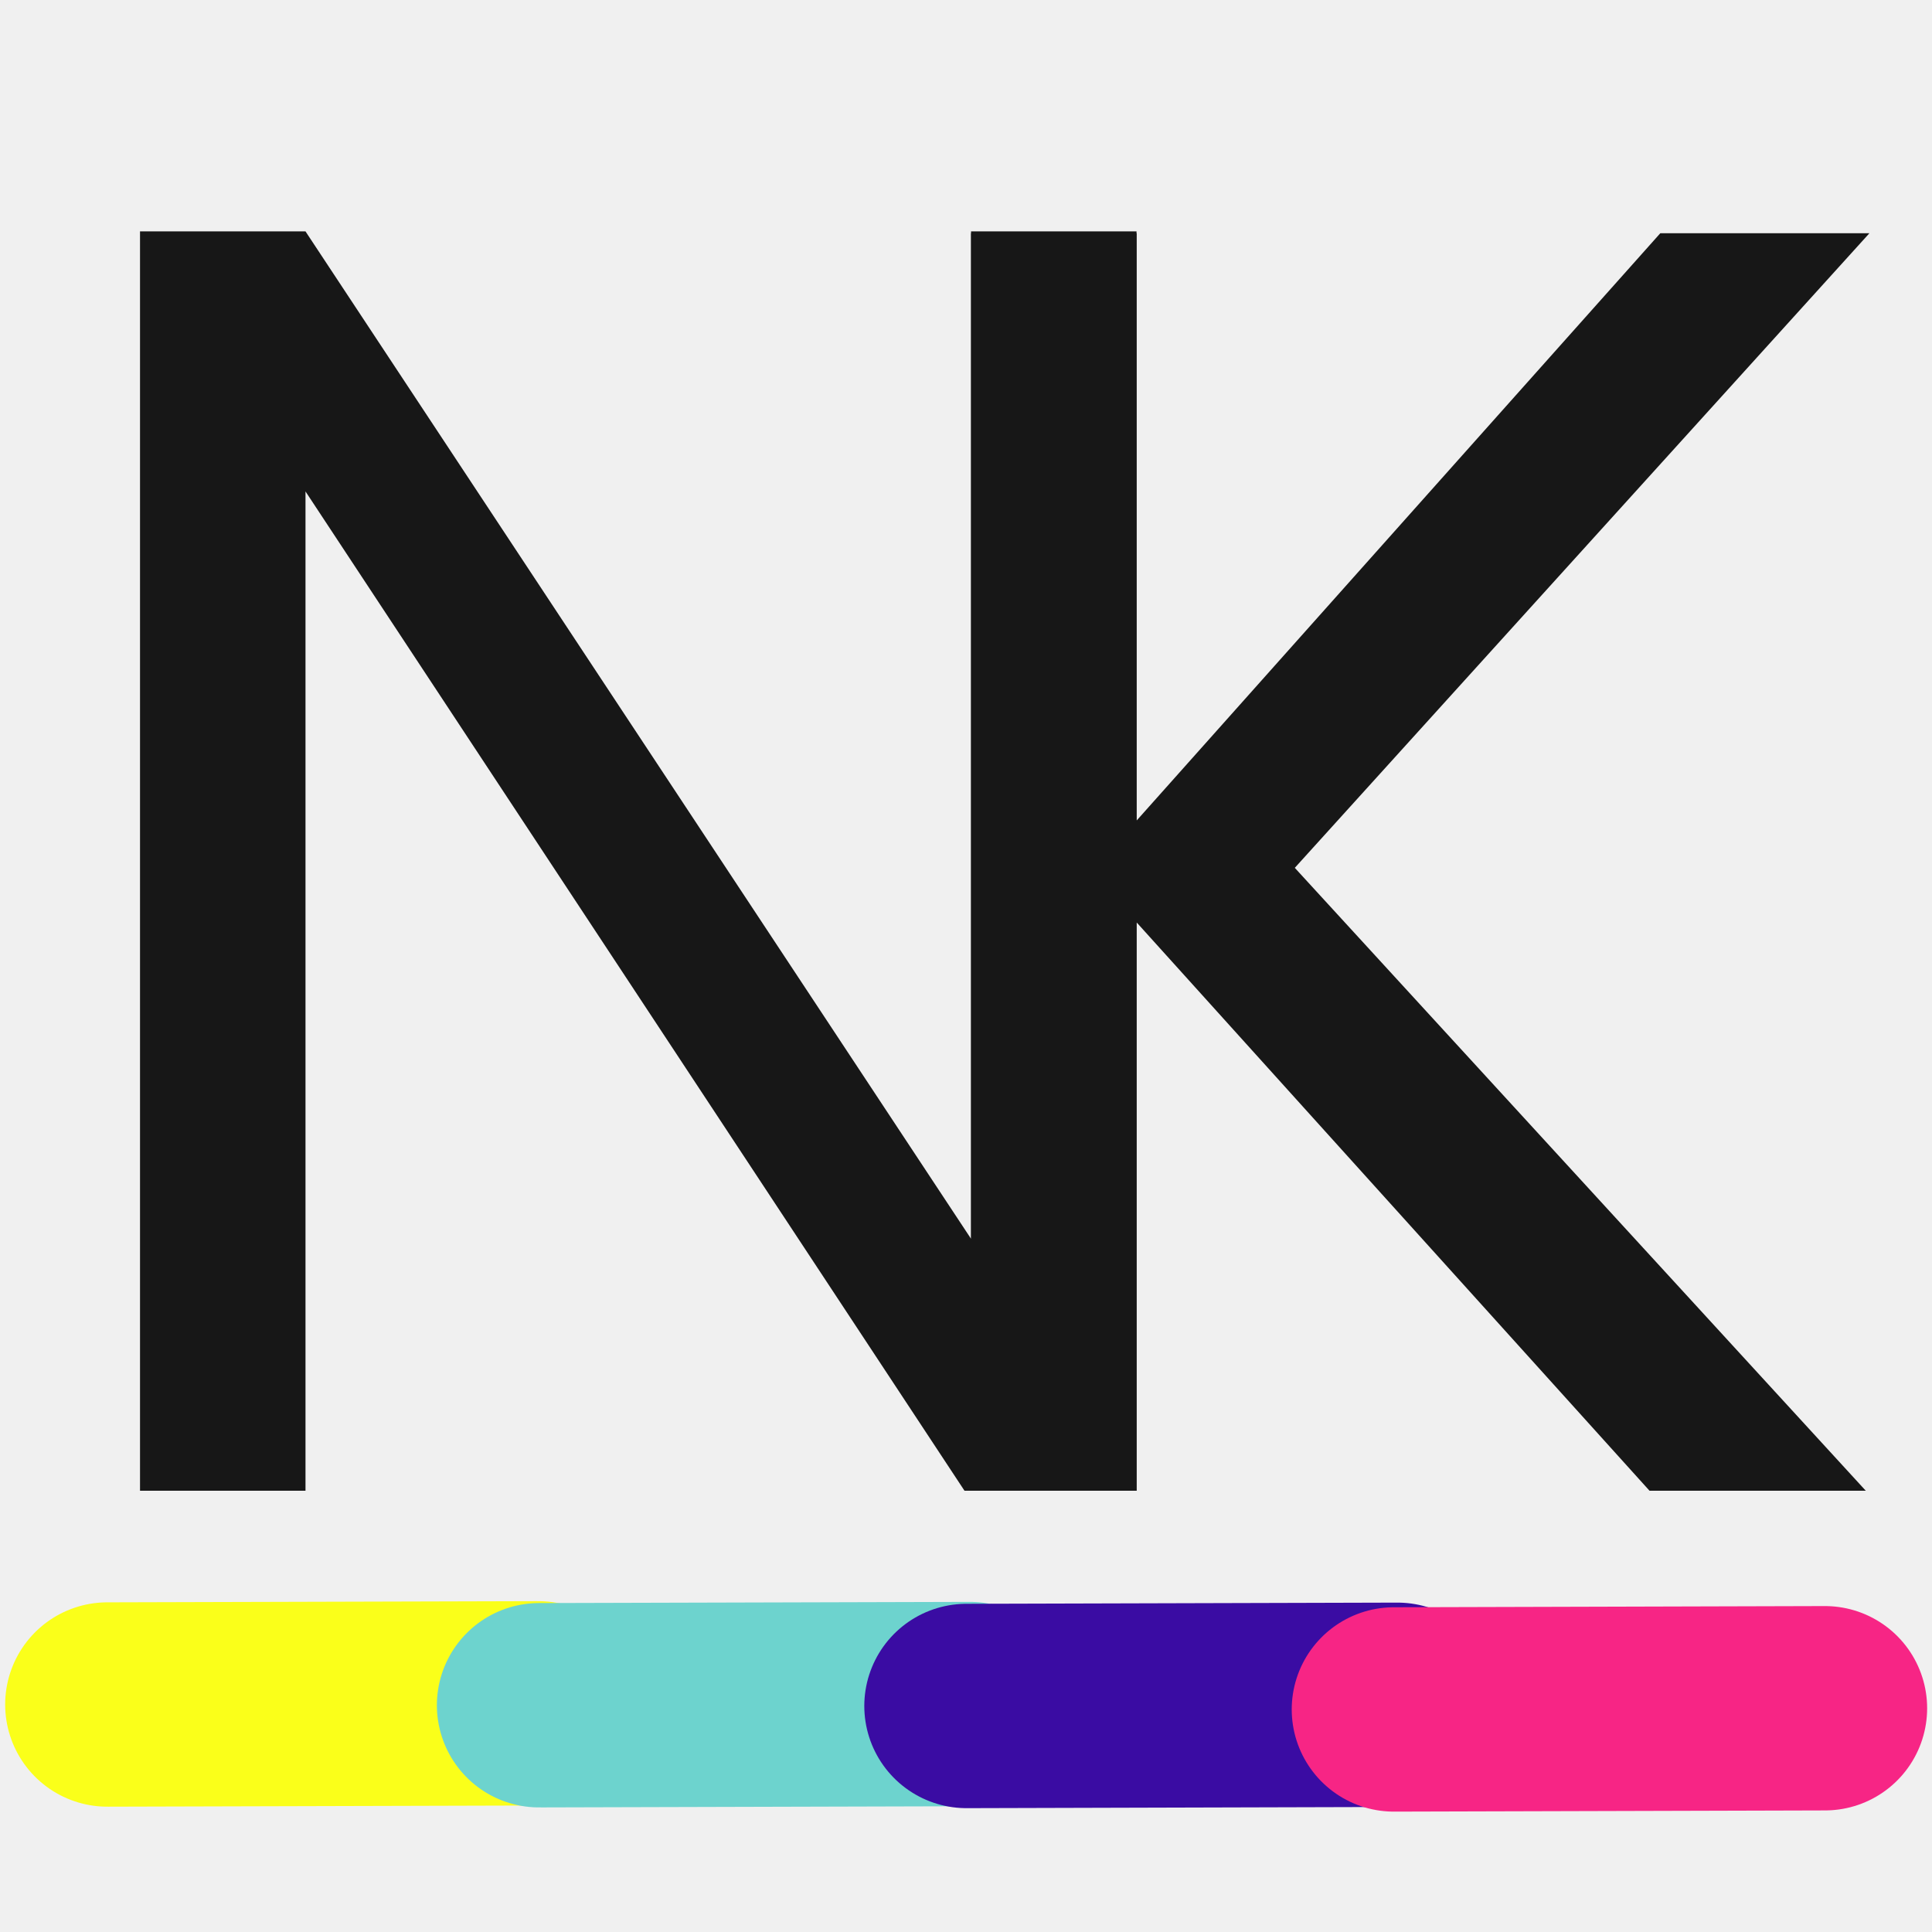
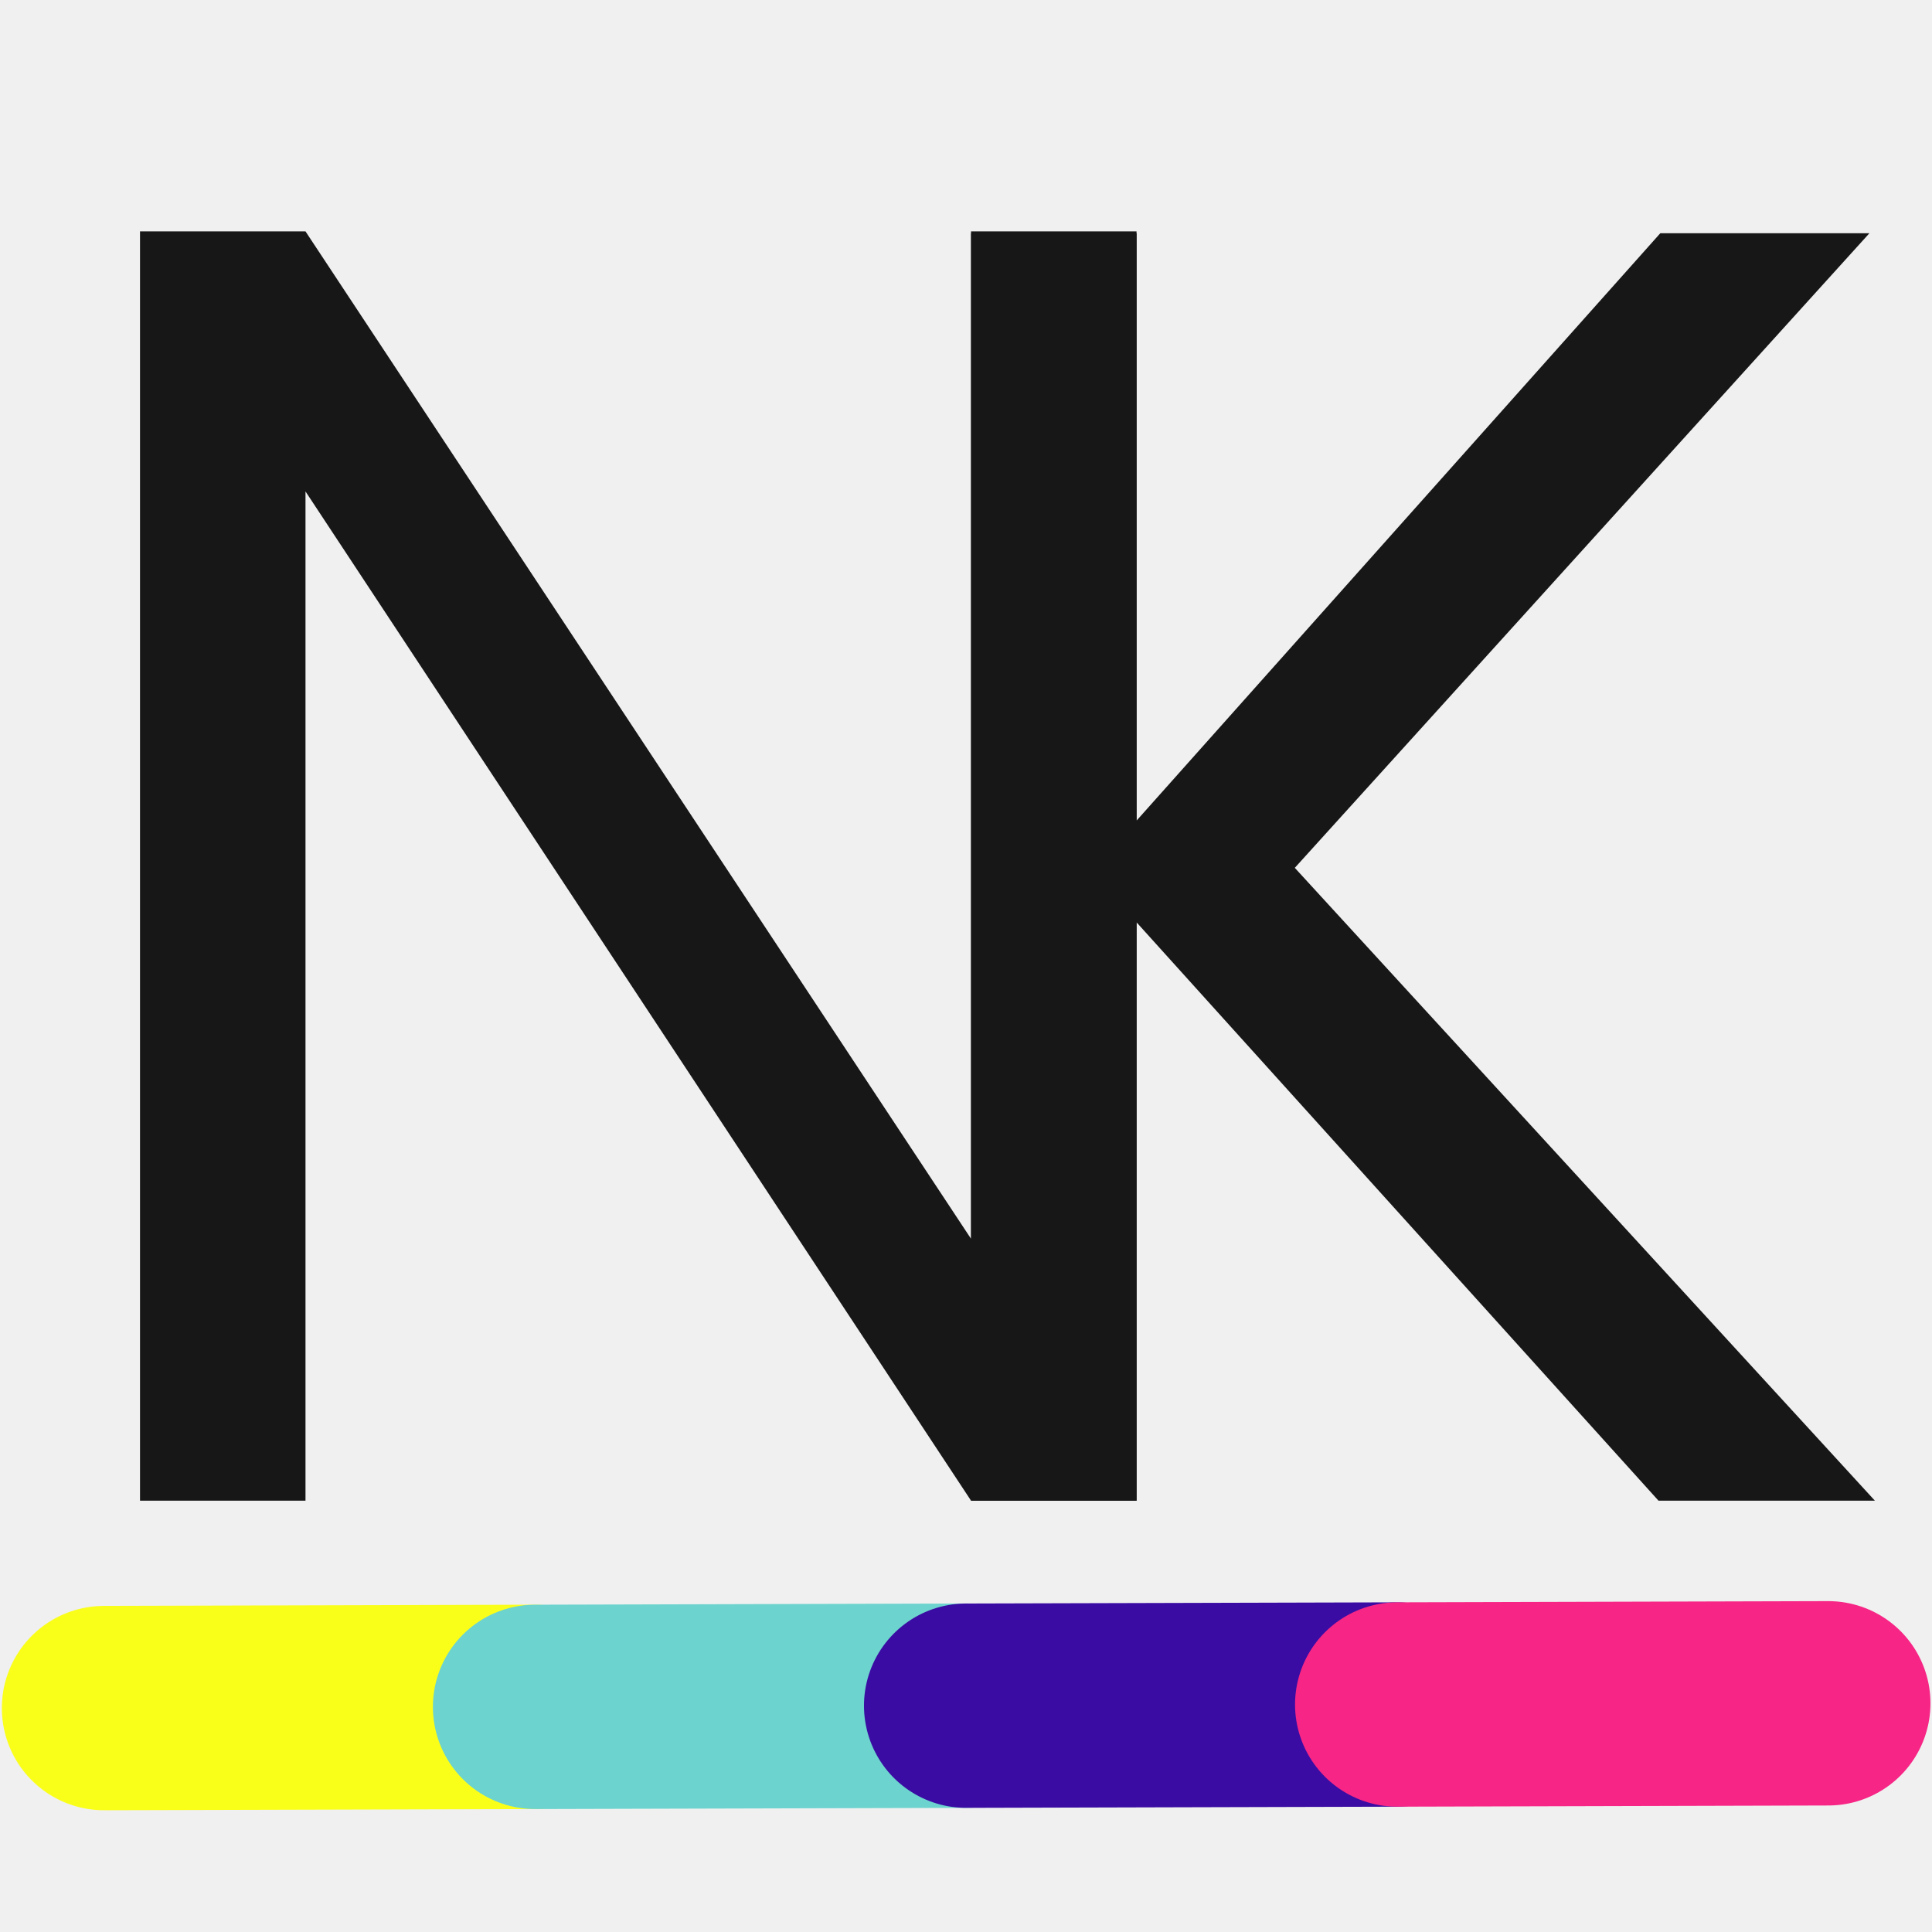
<svg xmlns="http://www.w3.org/2000/svg" viewBox="0 0 144 144" fill="none" class="logo">
  <style>
    .logo path {
      fill: #171717;
    }
   [data-theme="dark"] .logo path {
      fill: #FAFAF9
   }
  </style>
-   <g clip-path="url(#clip0_104_2)">
-     <path d="M84.71 111.851H72.376L22.77 36.629V111.851H10.436V17.247H22.77L72.376 92.334V17.247H84.71V111.851Z" fill="currentColor" />
-     <path d="M123.614 111.851L84.716 68.75V111.851H72.382V17.383H84.716V61.16L123.75 17.383H139.336L96.507 64.684L139.743 111.851H123.614Z" fill="currentColor" />
-   </g>
-   <path d="M8 127.044L40.13 126.956" stroke="#FAFF1A" stroke-width="15.231" stroke-linecap="round" />
-   <path d="M40.178 127.099L72.308 127.011" stroke="#6DD3CE" stroke-width="15.231" stroke-linecap="round" />
-   <path d="M72.035 127.154L104.165 127.065" stroke="#3A0CA3" stroke-width="15.231" stroke-linecap="round" />
-   <path d="M103.893 127.412L136.022 127.323" stroke="#F72585" stroke-width="15.231" stroke-linecap="round" />
-   <defs>
-     <clipPath id="clip0_104_2">
-       <rect width="144" height="95.109" fill="white" transform="translate(0 16)" />
-     </clipPath>
-   </defs>
+   <path d="M84.71 111.851H72.376L22.77 36.629V111.851H10.436V17.247H22.77L72.376 92.334V17.247H84.71V111.851Z" fill="currentColor" />
+   <path d="M123.614 111.851L84.716 68.75V111.851H72.382V17.383H84.716V61.16L123.75 17.383H139.336L96.507 64.684L139.743 111.851H123.614Z" fill="currentColor" />
+   <path d="M7.752 127.31L39.881 127.221" stroke="#FAFF1A" stroke-width="15.231" stroke-linecap="round" />
+   <path d="M39.881 127.221L72.011 127.132" stroke="#6DD3CE" stroke-width="15.231" stroke-linecap="round" />
+   <path d="M72.011 127.132L104.14 127.044" stroke="#3A0CA3" stroke-width="15.231" stroke-linecap="round" />
+   <path d="M104.14 127.044L136.27 126.955" stroke="#F72585" stroke-width="15.231" stroke-linecap="round" />
</svg>
